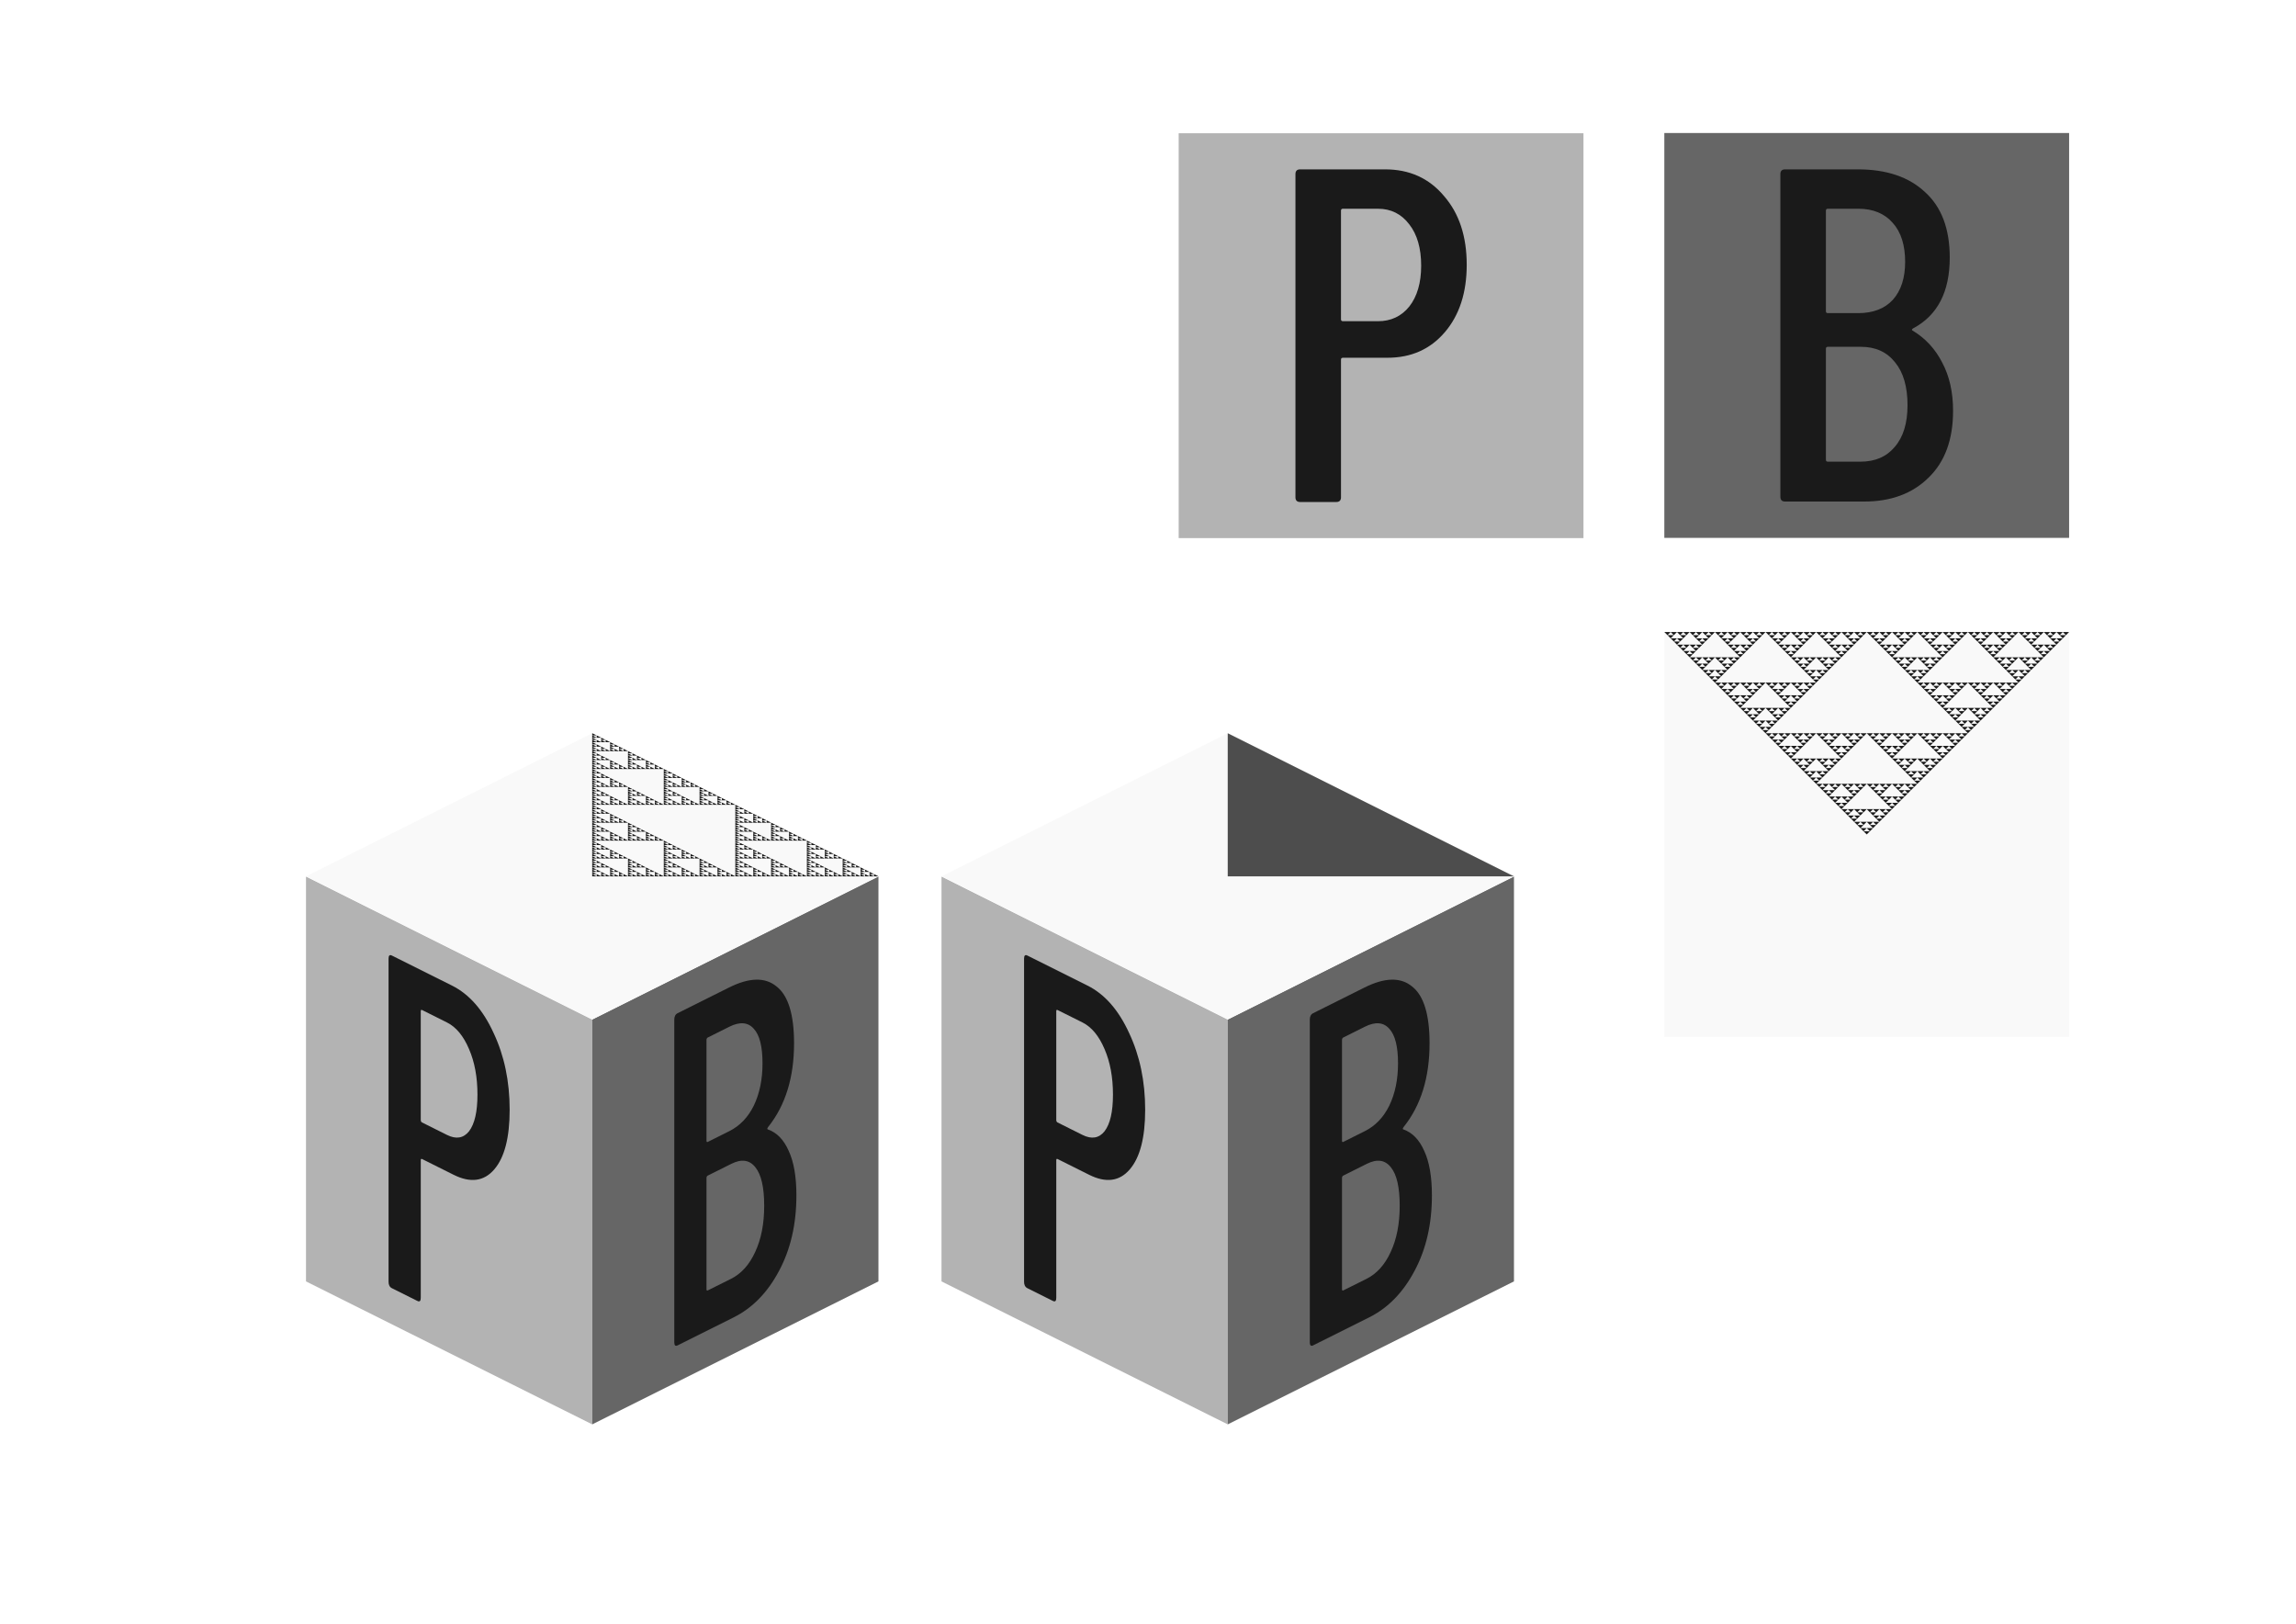
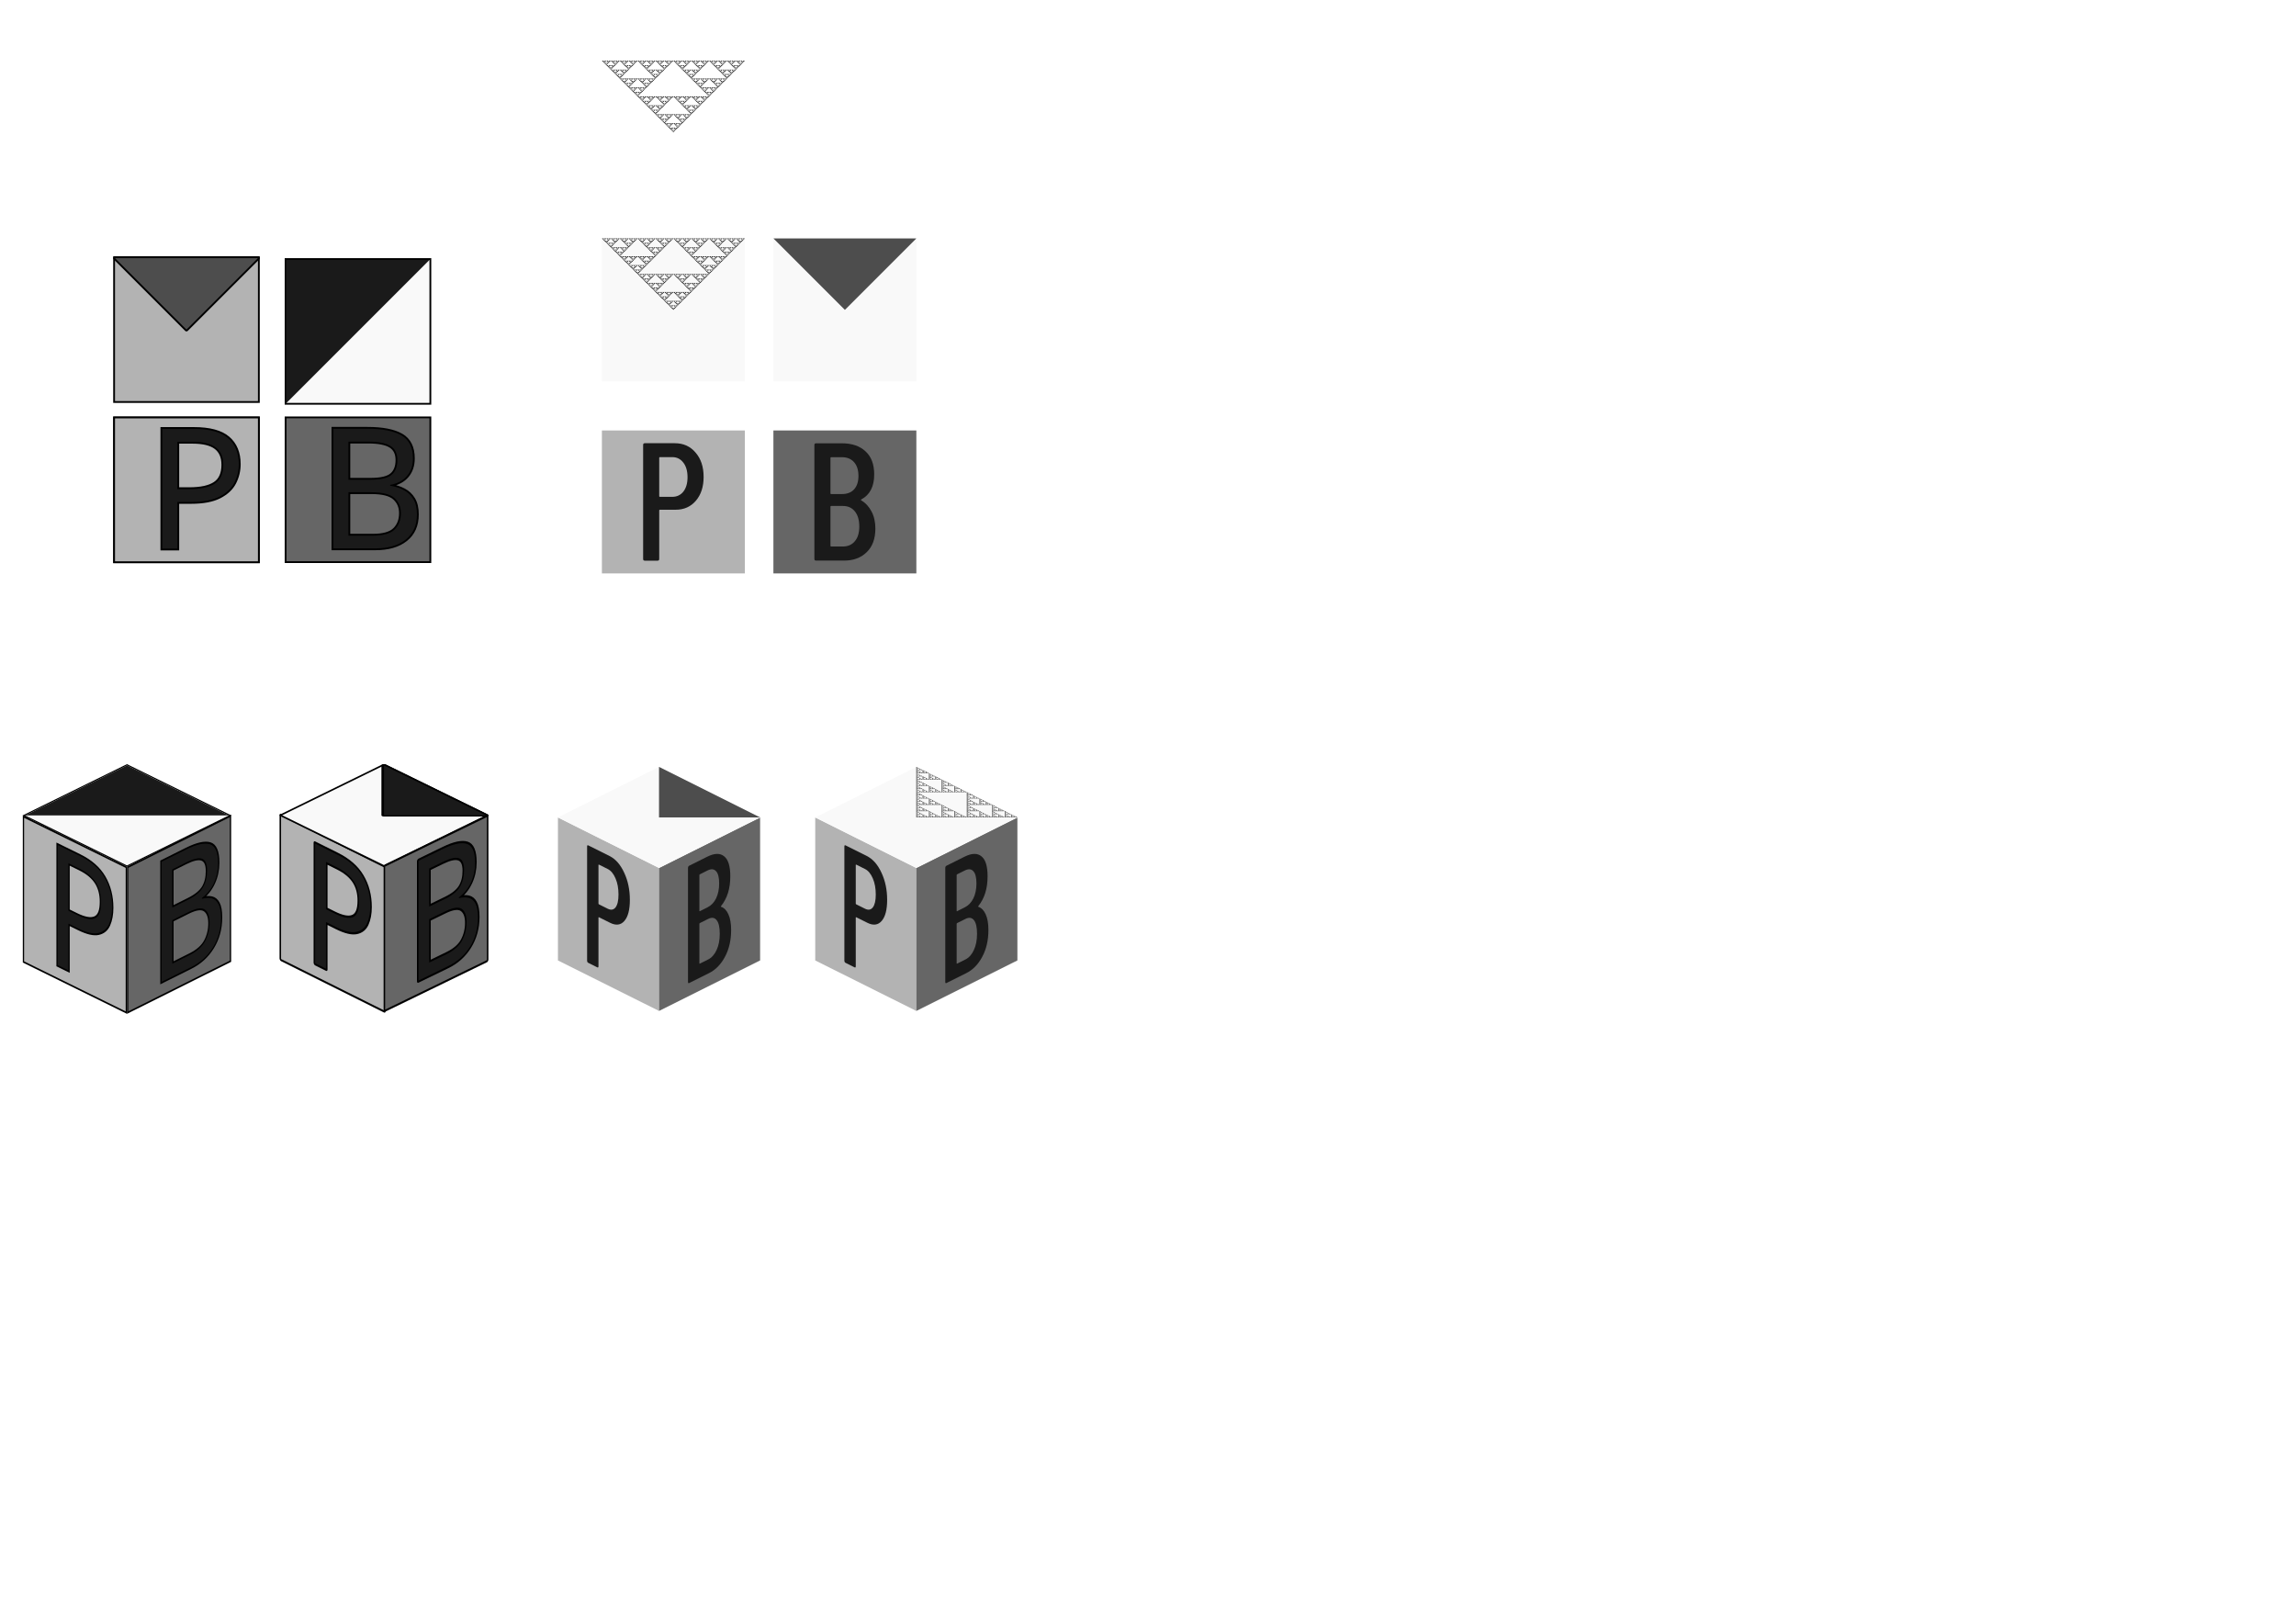
- <svg xmlns="http://www.w3.org/2000/svg" xmlns:xlink="http://www.w3.org/1999/xlink" width="1122.52" height="793.701" viewBox="0 0 297 210" version="1.1" id="svg5">
+ <svg xmlns="http://www.w3.org/2000/svg" xmlns:xlink="http://www.w3.org/1999/xlink" width="841mm" height="594mm" viewBox="0 0 841 594" version="1.1" id="svg5">
  <defs id="defs2">
    <mask maskUnits="userSpaceOnUse" id="mask2">
      <rect style="fill:#f9f9f9;stroke:none;stroke-width:0.548;stroke-linecap:round;stroke-dasharray:none;stroke-dashoffset:0;stroke-opacity:1;paint-order:stroke fill markers" id="rect3" width="78.827" height="79.077" x="-86.031" y="-349.418" transform="rotate(135.1941)" />
    </mask>
    <mask maskUnits="userSpaceOnUse" id="mask3">
      <rect style="fill:#f9f9f9;stroke:none;stroke-width:0.51;stroke-linecap:round;stroke-dasharray:none;stroke-dashoffset:0;stroke-opacity:1;paint-order:stroke fill markers" id="rect4" width="26.458" height="52.917" x="199.187" y="78.542" />
    </mask>
    <mask maskUnits="userSpaceOnUse" id="mask2-2">
      <rect style="fill:#f9f9f9;stroke:none;stroke-width:0.548;stroke-linecap:round;stroke-dasharray:none;stroke-dashoffset:0;stroke-opacity:1;paint-order:stroke fill markers" id="rect3-4" width="78.827" height="79.077" x="-86.031" y="-349.418" transform="rotate(135.1941)" />
    </mask>
    <mask maskUnits="userSpaceOnUse" id="mask3-5">
      <rect style="fill:#f9f9f9;stroke:none;stroke-width:0.51;stroke-linecap:round;stroke-dasharray:none;stroke-dashoffset:0;stroke-opacity:1;paint-order:stroke fill markers" id="rect4-5" width="26.458" height="52.917" x="199.187" y="78.542" />
    </mask>
    <mask maskUnits="userSpaceOnUse" id="mask2-4">
      <rect style="fill:#f9f9f9;stroke:none;stroke-width:0.548;stroke-linecap:round;stroke-dasharray:none;stroke-dashoffset:0;stroke-opacity:1;paint-order:stroke fill markers" id="rect3-5" width="78.827" height="79.077" x="-86.031" y="-349.418" transform="rotate(135.1941)" />
    </mask>
    <mask maskUnits="userSpaceOnUse" id="mask3-2">
      <rect style="fill:#f9f9f9;stroke:none;stroke-width:0.51;stroke-linecap:round;stroke-dasharray:none;stroke-dashoffset:0;stroke-opacity:1;paint-order:stroke fill markers" id="rect4-9" width="26.458" height="52.917" x="199.187" y="78.542" />
    </mask>
  </defs>
  <g id="layer1">
-     <g id="g7" transform="translate(-0.730472,-127.9265)">
+     <g id="g7" transform="translate(-128.3113,89.64748)">
      <rect style="fill:#b3b3b3;fill-opacity:1;stroke:#000000;stroke-width:1.323;stroke-linecap:round;stroke-dasharray:none;stroke-dashoffset:0;stroke-opacity:1;paint-order:stroke fill markers" id="rect238-0-1" width="52.362" height="52.362" x="170.435" y="63.581" />
      <text xml:space="preserve" style="font-weight:500;font-stretch:condensed;font-size:61.372px;font-family:'Barlow Condensed';-inkscape-font-specification:'Barlow Condensed,  Medium Condensed';font-variant-numeric:proportional-nums;fill:#1a1a1a;fill-opacity:1;stroke:#000000;stroke-width:1.323;stroke-linecap:round;stroke-dasharray:none;stroke-opacity:1;paint-order:stroke fill markers" x="181.795" y="111.273" id="text2">
        <tspan id="tspan2" style="fill:#1a1a1a;stroke:#000000;stroke-width:1.323;stroke-dasharray:none;stroke-opacity:1" x="181.795" y="111.273">P</tspan>
      </text>
    </g>
-     <g id="g7-6" transform="matrix(0.7203273,0.3593924,0,1.000572,-60.75933,-203.6638)" style="stroke-width:1.555;stroke-linejoin:round;stroke-dasharray:none">
-       <rect style="fill:#b3b3b3;fill-opacity:1;stroke:#000000;stroke-width:1.555;stroke-linecap:round;stroke-linejoin:round;stroke-dasharray:none;stroke-dashoffset:0;stroke-opacity:1;paint-order:stroke fill markers" id="rect238-0-1-9" width="52.362" height="52.362" x="170.435" y="63.581" />
-       <text xml:space="preserve" style="font-weight:500;font-stretch:condensed;font-size:61.372px;font-family:'Barlow Condensed';-inkscape-font-specification:'Barlow Condensed,  Medium Condensed';font-variant-numeric:proportional-nums;fill:#1a1a1a;fill-opacity:1;stroke:#000000;stroke-width:1.555;stroke-linecap:round;stroke-linejoin:round;stroke-dasharray:none;stroke-opacity:1;paint-order:stroke fill markers" x="181.795" y="111.273" id="text2-3">
-         <tspan id="tspan2-0" style="fill:#1a1a1a;stroke:#000000;stroke-width:1.555;stroke-linejoin:round;stroke-dasharray:none;stroke-opacity:1" x="181.795" y="111.273">P</tspan>
-       </text>
-     </g>
-     <g id="rect238-0-1-5-3" style="stroke:#000000;stroke-width:1.323;stroke-dasharray:none;stroke-opacity:1" transform="translate(-0.730472,-127.9265)">
+     <g id="rect238-0-1-5-3" style="stroke:#000000;stroke-width:1.323;stroke-dasharray:none;stroke-opacity:1" transform="translate(-128.3113,89.64748)">
      <g id="g6">
        <rect style="fill:#b3b3b3;fill-opacity:1;stroke:#000000;stroke-width:1.323;stroke-linecap:round;stroke-dasharray:none;stroke-dashoffset:0;stroke-opacity:1;paint-order:stroke fill markers" id="rect238-0-1-5" width="52.362" height="52.362" x="170.435" y="4.896" />
        <path style="color:#000000;fill:#4d4d4d;stroke:#000000;stroke-width:1.323;stroke-linecap:butt;stroke-linejoin:round;stroke-dasharray:none;stroke-opacity:1;paint-order:stroke fill markers" d="m 170.435,4.896 h 52.362 l -26.181,26.181 v 0 z" id="path6" />
      </g>
    </g>
-     <g id="rect238-0-1-5-3-4" style="stroke:none;stroke-width:1.323;stroke-dasharray:none;stroke-opacity:1" transform="translate(143.102,17.0079)">
+     <g id="rect238-0-1-5-3-4" style="stroke:none;stroke-width:1.323;stroke-dasharray:none;stroke-opacity:1" transform="translate(112.854,82.42483)">
      <g id="g6-2" style="stroke:none">
        <rect style="fill:#f9f9f9;fill-opacity:1;stroke:none;stroke-width:1.323;stroke-linecap:round;stroke-dasharray:none;stroke-dashoffset:0;stroke-opacity:1;paint-order:stroke fill markers" id="rect238-0-1-5-2" width="52.362" height="52.362" x="170.435" y="4.896" />
        <path style="color:#000000;fill:#4d4d4d;stroke:none;stroke-width:1.323;stroke-linecap:butt;stroke-linejoin:round;stroke-dasharray:none;stroke-opacity:1;paint-order:stroke fill markers" d="m 170.435,4.896 h 52.362 l -26.181,26.181 v 0 z" id="path6-7" />
      </g>
    </g>
-     <g id="rect238-0-1-5-3-1" style="stroke:#000000;stroke-width:1.323;stroke-dasharray:none;stroke-opacity:1" transform="matrix(0.7123801,0.3486612,-0.7123801,0.3486612,-18.21301,-157.9153)">
-       <g id="g6-1" style="fill:#f9f9f9;stroke-width:1.877;stroke-linejoin:round;stroke-dasharray:none" transform="translate(-0.758855,-0.758855)">
-         <rect style="fill:#f9f9f9;fill-opacity:1;stroke:#000000;stroke-width:1.877;stroke-linecap:round;stroke-linejoin:round;stroke-dasharray:none;stroke-dashoffset:0;stroke-opacity:1;paint-order:stroke fill markers" id="rect238-0-1-5-1" width="52.362" height="52.362" x="170.435" y="4.896" />
-         <path style="color:#000000;fill:#1a1a1a;stroke:#000000;stroke-width:1.877;stroke-linecap:butt;stroke-linejoin:round;stroke-dasharray:none;stroke-opacity:1;paint-order:stroke fill markers" d="m 170.435,4.896 h 52.362 l -26.181,26.181 v 0 z" id="path6-6" />
-       </g>
-     </g>
-     <g id="g8" transform="translate(-0.730472,-127.9265)">
+     <g id="g8" transform="translate(-128.3113,89.64748)">
      <rect style="fill:#666666;fill-opacity:1;stroke:#000000;stroke-width:1.323;stroke-linecap:round;stroke-dasharray:none;stroke-dashoffset:0;stroke-opacity:1;paint-order:stroke fill markers" id="rect238-0-1-3" width="52.362" height="52.362" x="233.255" y="63.55" />
      <text xml:space="preserve" style="font-weight:500;font-stretch:condensed;font-size:61.372px;font-family:'Barlow Condensed';-inkscape-font-specification:'Barlow Condensed,  Medium Condensed';font-variant-numeric:proportional-nums;fill:#1a1a1a;fill-opacity:1;stroke:#000000;stroke-width:1.323;stroke-linecap:round;stroke-dasharray:none;stroke-opacity:1;paint-order:stroke fill markers" x="244.461" y="111.211" id="text3">
        <tspan id="tspan3" style="fill:#1a1a1a;stroke:#000000;stroke-width:1.323;stroke-dasharray:none;stroke-opacity:1" x="244.461" y="111.211">B</tspan>
      </text>
    </g>
-     <g id="g8-3" transform="matrix(0.711898,-0.346029,0,1.000741,-65.92973,-43.15792)" style="stroke-width:1.567;stroke-linejoin:round;stroke-dasharray:none">
-       <rect style="fill:#666666;fill-opacity:1;stroke:#000000;stroke-width:1.567;stroke-linecap:round;stroke-linejoin:round;stroke-dasharray:none;stroke-dashoffset:0;stroke-opacity:1;paint-order:stroke fill markers" id="rect238-0-1-3-0" width="52.362" height="52.362" x="233.255" y="63.55" />
-       <text xml:space="preserve" style="font-weight:500;font-stretch:condensed;font-size:61.372px;font-family:'Barlow Condensed';-inkscape-font-specification:'Barlow Condensed,  Medium Condensed';font-variant-numeric:proportional-nums;fill:#1a1a1a;fill-opacity:1;stroke:#000000;stroke-width:1.567;stroke-linecap:round;stroke-linejoin:round;stroke-dasharray:none;stroke-opacity:1;paint-order:stroke fill markers" x="244.461" y="111.211" id="text3-3">
-         <tspan id="tspan3-3" style="fill:#1a1a1a;stroke:#000000;stroke-width:1.567;stroke-linejoin:round;stroke-dasharray:none;stroke-opacity:1" x="244.461" y="111.211">B</tspan>
-       </text>
+     <g id="g1466" transform="translate(-28.78612,220.1844)">
+       <g id="g7-6" transform="matrix(0.7203273,0.3593924,0,1.000572,8.9711,-46.18908)" style="stroke-width:1.555;stroke-linejoin:round;stroke-dasharray:none">
+         <rect style="fill:#b3b3b3;fill-opacity:1;stroke:#000000;stroke-width:1.555;stroke-linecap:round;stroke-linejoin:round;stroke-dasharray:none;stroke-dashoffset:0;stroke-opacity:1;paint-order:stroke fill markers" id="rect238-0-1-9" width="52.362" height="52.362" x="170.435" y="63.581" />
+         <text xml:space="preserve" style="font-weight:500;font-stretch:condensed;font-size:61.372px;font-family:'Barlow Condensed';-inkscape-font-specification:'Barlow Condensed,  Medium Condensed';font-variant-numeric:proportional-nums;fill:#1a1a1a;fill-opacity:1;stroke:#000000;stroke-width:1.555;stroke-linecap:round;stroke-linejoin:round;stroke-dasharray:none;stroke-opacity:1;paint-order:stroke fill markers" x="181.795" y="111.273" id="text2-3">
+           <tspan id="tspan2-0" style="fill:#1a1a1a;stroke:#000000;stroke-width:1.555;stroke-linejoin:round;stroke-dasharray:none;stroke-opacity:1" x="181.795" y="111.273">P</tspan>
+         </text>
+       </g>
+       <g id="rect238-0-1-5-3-1" style="stroke:#000000;stroke-width:1.323;stroke-dasharray:none;stroke-opacity:1" transform="matrix(0.7123801,0.3486612,-0.7123801,0.3486612,51.51743,-0.4406003)">
+         <g id="g6-1" style="fill:#f9f9f9;stroke-width:1.877;stroke-linejoin:round;stroke-dasharray:none" transform="translate(-0.758855,-0.758855)">
+           <rect style="fill:#f9f9f9;fill-opacity:1;stroke:#000000;stroke-width:1.877;stroke-linecap:round;stroke-linejoin:round;stroke-dasharray:none;stroke-dashoffset:0;stroke-opacity:1;paint-order:stroke fill markers" id="rect238-0-1-5-1" width="52.362" height="52.362" x="170.435" y="4.896" />
+           <path style="color:#000000;fill:#1a1a1a;stroke:#000000;stroke-width:1.877;stroke-linecap:butt;stroke-linejoin:round;stroke-dasharray:none;stroke-opacity:1;paint-order:stroke fill markers" d="m 170.435,4.896 h 52.362 l -26.181,26.181 v 0 z" id="path6-6" />
+         </g>
+       </g>
+       <g id="g8-3" transform="matrix(0.711898,-0.346029,0,1.000741,3.800705,114.3168)" style="stroke-width:1.567;stroke-linejoin:round;stroke-dasharray:none">
+         <rect style="fill:#666666;fill-opacity:1;stroke:#000000;stroke-width:1.567;stroke-linecap:round;stroke-linejoin:round;stroke-dasharray:none;stroke-dashoffset:0;stroke-opacity:1;paint-order:stroke fill markers" id="rect238-0-1-3-0" width="52.362" height="52.362" x="233.255" y="63.55" />
+         <text xml:space="preserve" style="font-weight:500;font-stretch:condensed;font-size:61.372px;font-family:'Barlow Condensed';-inkscape-font-specification:'Barlow Condensed,  Medium Condensed';font-variant-numeric:proportional-nums;fill:#1a1a1a;fill-opacity:1;stroke:#000000;stroke-width:1.567;stroke-linecap:round;stroke-linejoin:round;stroke-dasharray:none;stroke-opacity:1;paint-order:stroke fill markers" x="244.461" y="111.211" id="text3-3">
+           <tspan id="tspan3-3" style="fill:#1a1a1a;stroke:#000000;stroke-width:1.567;stroke-linejoin:round;stroke-dasharray:none;stroke-opacity:1" x="244.461" y="111.211">B</tspan>
+         </text>
+       </g>
    </g>
-     <path style="color:#000000;fill:#1a1a1a;stroke-width:1.323;stroke-linecap:round;stroke-dasharray:none;paint-order:stroke fill markers" d="m 232.524,-124.331 h 52.362 l -26.181,26.181 -26.181,26.181 z" id="path6-4" />
+     <g id="g1468" transform="translate(31.86923,74.45344)">
+       <rect style="fill:#f9f9f9;fill-opacity:1;stroke:#000000;stroke-width:1.323;stroke-linecap:round;stroke-dasharray:none;stroke-dashoffset:0;stroke-opacity:1;paint-order:stroke fill markers" id="rect238-0-1-5-17" width="52.362" height="52.362" x="73.074" y="20.751" />
+       <path style="color:#000000;fill:#1a1a1a;stroke-width:1.323;stroke-linecap:round;stroke-dasharray:none;paint-order:stroke fill markers" d="M 73.074,20.751 H 125.436 L 99.255,46.932 73.074,73.113 Z" id="path6-4" />
+     </g>
    <use x="0" y="0" xlink:href="#g7" id="use1" />
-     <g id="g7-2" transform="translate(-17.96591,-46.34693)" style="stroke:none">
+     <g id="g7-2" transform="translate(50.03463,94.0826)" style="stroke:none">
      <rect style="fill:#b3b3b3;fill-opacity:1;stroke:none;stroke-width:1.323;stroke-linecap:round;stroke-dasharray:none;stroke-dashoffset:0;stroke-opacity:1;paint-order:stroke fill markers" id="rect238-0-1-6" width="52.362" height="52.362" x="170.435" y="63.581" />
      <path d="m 197.138,68.251 q 4.726,0 7.61,3.437 2.946,3.375 2.946,8.899 0,5.401 -2.823,8.715 -2.823,3.314 -7.426,3.314 h -5.769 q -0.245,0 -0.245,0.245 V 110.659 q 0,0.614 -0.614,0.614 h -4.664 q -0.614,0 -0.614,-0.614 V 68.864 q 0,-0.614 0.614,-0.614 z m -0.921,19.639 q 2.516,0 4.051,-1.903 1.534,-1.964 1.534,-5.278 0,-3.375 -1.534,-5.339 -1.534,-2.025 -4.051,-2.025 h -4.542 q -0.245,0 -0.245,0.245 v 14.054 q 0,0.245 0.245,0.245 z" id="text2-34" style="-inkscape-font-specification:'Barlow Condensed,  Medium Condensed';fill:#1a1a1a;stroke-width:1.323;stroke-linecap:round;paint-order:stroke fill markers" aria-label="P" />
    </g>
-     <g id="g8-6" transform="translate(-17.96591,-46.34693)" style="stroke:none">
+     <g id="g8-6" transform="translate(50.03462,94.11329)" style="stroke:none">
      <rect style="fill:#666666;fill-opacity:1;stroke:none;stroke-width:1.323;stroke-linecap:round;stroke-dasharray:none;stroke-dashoffset:0;stroke-opacity:1;paint-order:stroke fill markers" id="rect238-0-1-3-4" width="52.362" height="52.362" x="233.255" y="63.55" />
      <path d="m 270.606,99.489 q 0,5.585 -3.191,8.654 -3.13,3.069 -8.285,3.069 h -10.249 q -0.614,0 -0.614,-0.614 V 68.864 q 0,-0.614 0.614,-0.614 h 9.39 q 5.585,0 8.715,2.946 3.191,2.885 3.191,8.469 0,6.628 -4.726,9.144 -0.307,0.184 -0.061,0.307 2.455,1.473 3.805,4.112 1.412,2.639 1.412,6.26 z M 254.403,73.344 q -0.245,0 -0.245,0.245 v 13.011 q 0,0.245 0.245,0.245 h 3.928 q 2.885,0 4.48,-1.718 1.596,-1.78 1.596,-4.91 0,-3.253 -1.596,-5.033 -1.596,-1.841 -4.48,-1.841 z m 4.235,32.711 q 2.823,0 4.419,-1.903 1.657,-1.903 1.657,-5.401 0,-3.56 -1.596,-5.524 -1.596,-2.025 -4.419,-2.025 h -4.296 q -0.245,0 -0.245,0.245 v 14.361 q 0,0.245 0.245,0.245 z" id="text3-39" style="font-weight:500;font-stretch:condensed;font-size:61.372px;font-family:'Barlow Condensed';-inkscape-font-specification:'Barlow Condensed,  Medium Condensed';font-variant-numeric:proportional-nums;fill:#1a1a1a;stroke-width:1.323;stroke-linecap:round;paint-order:stroke fill markers" aria-label="B" />
    </g>
-     <g id="g4" transform="translate(94.96136,17.86654)">
-       <use x="0" y="0" xlink:href="#g7-2" id="use2" transform="matrix(0.7071073,0.3531191,0,1,-80.9852,24.42694)" />
-       <use x="0" y="0" xlink:href="#g8-6" id="use3" transform="matrix(0.7071073,-0.3531634,0,1,-88.37961,172.8197)" />
-       <use x="0" y="0" xlink:href="#rect238-0-1-5-3-4" id="use4" transform="matrix(0.7071068,0.3535534,-0.7071068,0.3535534,-142.3635,-41.63145)" />
+     <g id="g4" transform="translate(177.5414,203.9153)">
+       <use x="0" y="0" xlink:href="#g7-2" id="use2" transform="matrix(0.7071073,0.3531191,0,1,-129.0689,-140.0149)" />
+       <use x="0" y="0" xlink:href="#g8-6" id="use3" transform="matrix(0.7071073,-0.3531634,0,1,-136.4633,56.37474)" />
+       <use x="0" y="0" xlink:href="#rect238-0-1-5-3-4" id="use4" transform="matrix(0.7071068,0.3535534,-0.7071068,0.3535534,-74.71817,-54.06557)" />
    </g>
-     <g id="g18" transform="translate(253.2931,24.86079)" style="fill:#1a1a1a;stroke:none;stroke-width:1.323;stroke-dasharray:none;stroke-opacity:1">
+     <g id="g18" transform="translate(166.2309,77.30015)" style="fill:#1a1a1a;stroke:none;stroke-width:1.323;stroke-dasharray:none;stroke-opacity:1">
      <g id="g16" transform="matrix(0.5,0,0,0.5,18.40319,-31.98565)" style="fill:#1a1a1a">
        <g id="g14" transform="matrix(0.5,0,0,0.5,49.07001,-17.58761)" style="fill:#1a1a1a">
          <g id="g12" transform="matrix(0.5,0,0,0.5,20.47094,-28.56369)" style="fill:#1a1a1a">
            <g id="g10" transform="matrix(0.5,0,0,0.5,24.73224,-28.56369)" style="fill:#1a1a1a">
              <g id="g9" transform="matrix(0.5,0,0,0.5,23.5055,-27.87766)" style="fill:#1a1a1a">
                <path style="color:#000000;fill:#1a1a1a;stroke:none;stroke-width:0.661;stroke-linecap:butt;stroke-linejoin:round;stroke-dasharray:none;stroke-opacity:1;paint-order:stroke fill markers" d="m 51.918,-58.499 h 26.181 l -13.091,13.091 v 0 z" id="path6-7-4-5" />
                <use x="0" y="0" xlink:href="#path6-7-4-5" id="use7" transform="translate(26.18108)" style="fill:#1a1a1a" />
                <use x="0" y="0" xlink:href="#path6-7-4-5" id="use8" transform="translate(13.09053,13.09054)" style="fill:#1a1a1a" />
              </g>
              <use x="0" y="0" xlink:href="#g9" id="use9" transform="translate(26.18108)" style="fill:#1a1a1a" />
              <use x="0" y="0" xlink:href="#g9" id="use10" transform="translate(13.09053,13.09054)" style="fill:#1a1a1a" />
            </g>
            <use x="0" y="0" xlink:href="#g10" id="use11" transform="translate(26.18108)" style="fill:#1a1a1a" />
            <use x="0" y="0" xlink:href="#g10" id="use12" transform="translate(13.09053,13.09054)" style="fill:#1a1a1a" />
          </g>
          <use x="0" y="0" xlink:href="#g12" id="use13" transform="translate(26.18108)" style="fill:#1a1a1a" />
          <use x="0" y="0" xlink:href="#g12" id="use14" transform="translate(13.09053,13.09054)" style="fill:#1a1a1a" />
        </g>
        <use x="0" y="0" xlink:href="#g14" id="use15" transform="translate(26.18108)" style="fill:#1a1a1a" />
        <use x="0" y="0" xlink:href="#g14" id="use16" transform="translate(13.09053,13.09054)" style="fill:#1a1a1a" />
      </g>
      <use x="0" y="0" xlink:href="#g16" id="use17" transform="translate(26.18108)" style="fill:#1a1a1a" />
      <use x="0" y="0" xlink:href="#g16" id="use18" transform="translate(13.09053,13.09054)" style="fill:#1a1a1a" />
    </g>
-     <g id="g1464" transform="translate(69.32132,-0.9845856)">
+     <g id="g1464" transform="translate(74.50245,4.595177)">
      <g id="rect238-0-1-5-3-4-9" style="stroke:none;stroke-width:1.323;stroke-dasharray:none;stroke-opacity:1" transform="translate(-24.46781,77.82965)">
        <g id="g6-2-7" style="stroke:none">
          <rect style="fill:#f9f9f9;fill-opacity:1;stroke:none;stroke-width:1.323;stroke-linecap:round;stroke-dasharray:none;stroke-dashoffset:0;stroke-opacity:1;paint-order:stroke fill markers" id="rect238-0-1-5-2-8" width="52.362" height="52.362" x="170.435" y="4.896" />
        </g>
      </g>
-       <use x="0" y="0" xlink:href="#g18" id="use1464" transform="translate(-161.5646,112.9259)" />
+       <use x="0" y="0" xlink:href="#g18" id="use1464" transform="translate(-74.50245,60.48656)" />
    </g>
-     <g id="g1465">
+     <g id="g1465" transform="translate(259.0267,186.0488)">
      <g id="g4-3" transform="translate(12.75481,17.86653)">
-         <use x="0" y="0" xlink:href="#g7-2" id="use2-8" transform="matrix(0.7071073,0.3531191,0,1,-80.9852,24.42694)" />
-         <use x="0" y="0" xlink:href="#g8-6" id="use3-8" transform="matrix(0.7071073,-0.3531634,0,1,-88.37961,172.8197)" />
+         <use x="0" y="0" xlink:href="#g7-2" id="use2-8" transform="matrix(0.7071073,0.3531191,0,1,-129.0689,-140.0149)" />
+         <use x="0" y="0" xlink:href="#g8-6" id="use3-8" transform="matrix(0.7071073,-0.3531634,0,1,-136.4633,56.37474)" />
      </g>
-       <use x="0" y="0" xlink:href="#g1464" id="use1465" transform="matrix(0.7071068,0.3535534,-0.7071068,0.3535534,-17.8252,-10.18446)" />
+       <use x="0" y="0" xlink:href="#g1464" id="use1465" transform="matrix(0.7071068,0.3535534,-0.7071068,0.3535534,-17.54332,-13.98902)" />
+     </g>
+     <g id="g1469">
+       <use x="0" y="0" xlink:href="#g8" id="use1466" transform="matrix(0.7107076,-0.3548469,0,1.003924,-27.60366,201.3071)" />
+       <use x="0" y="0" xlink:href="#use1" id="use1467" transform="matrix(0.7107076,0.3500362,0,1.003924,-21.11182,130.9671)" />
+       <use x="0" y="0" xlink:href="#g1468" id="use1468" transform="matrix(0.7123586,0.3498728,-0.7123586,0.3498728,39.57283,210.3196)" />
    </g>
  </g>
</svg>
